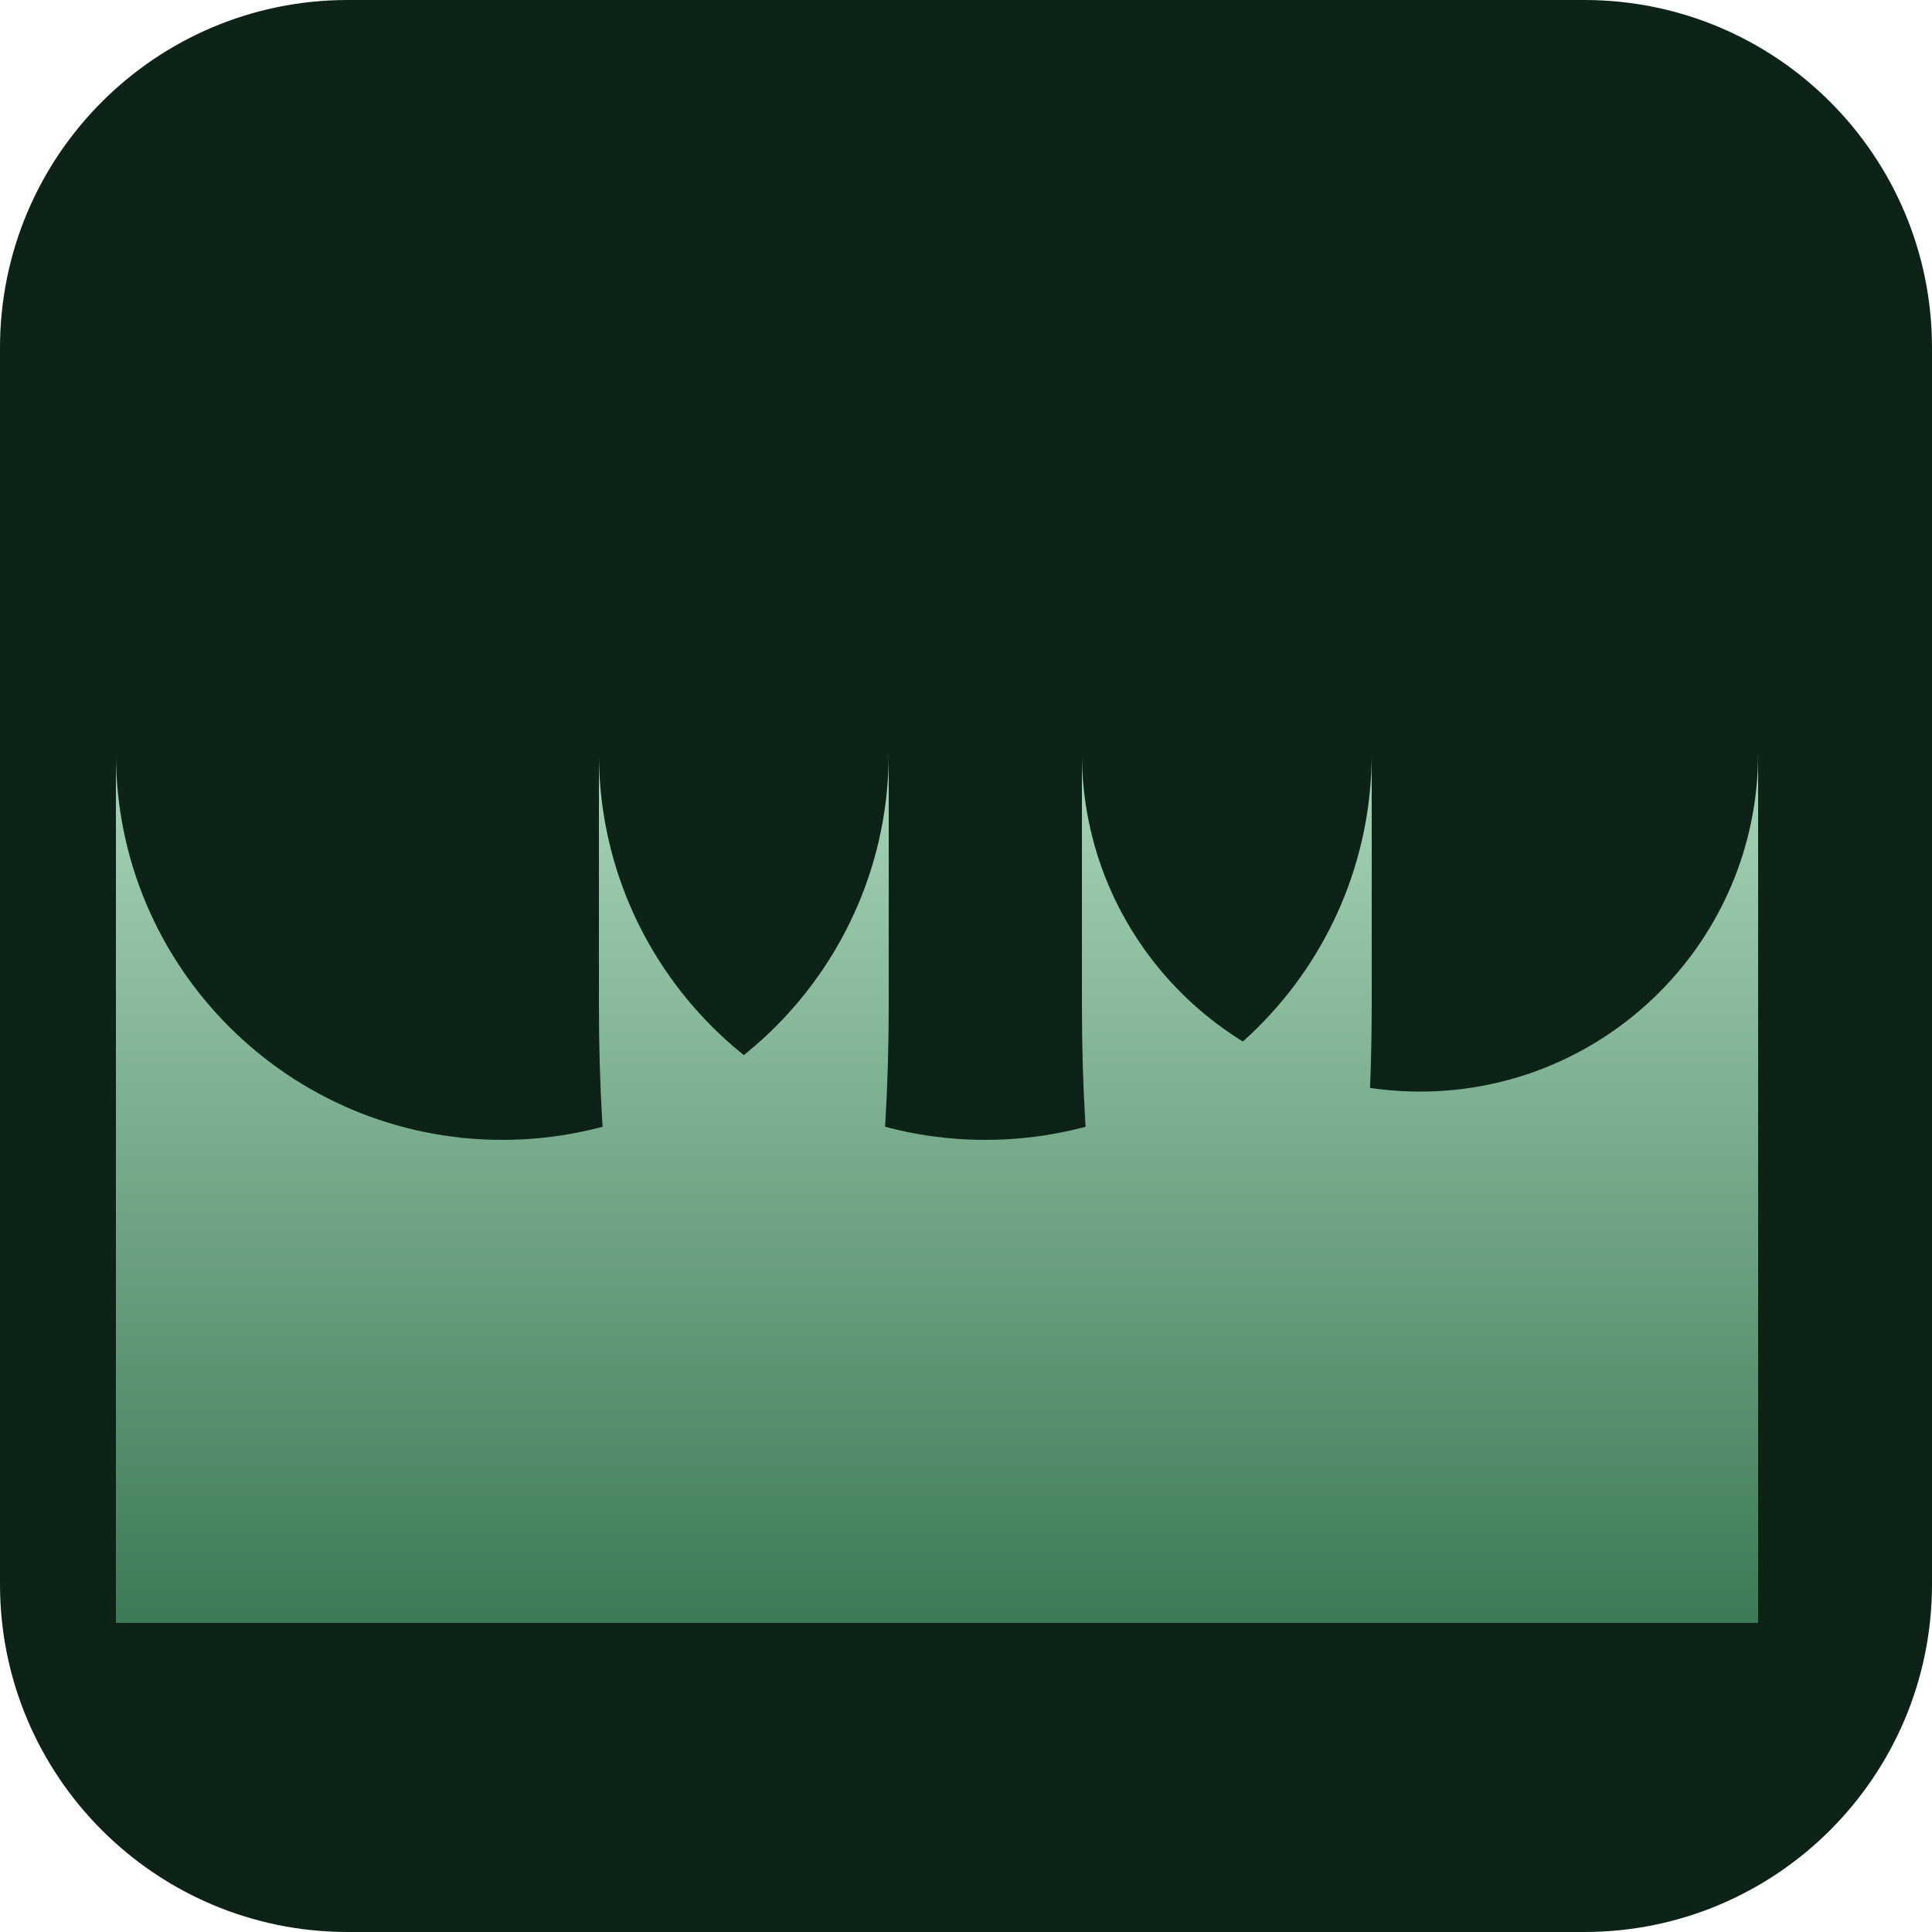
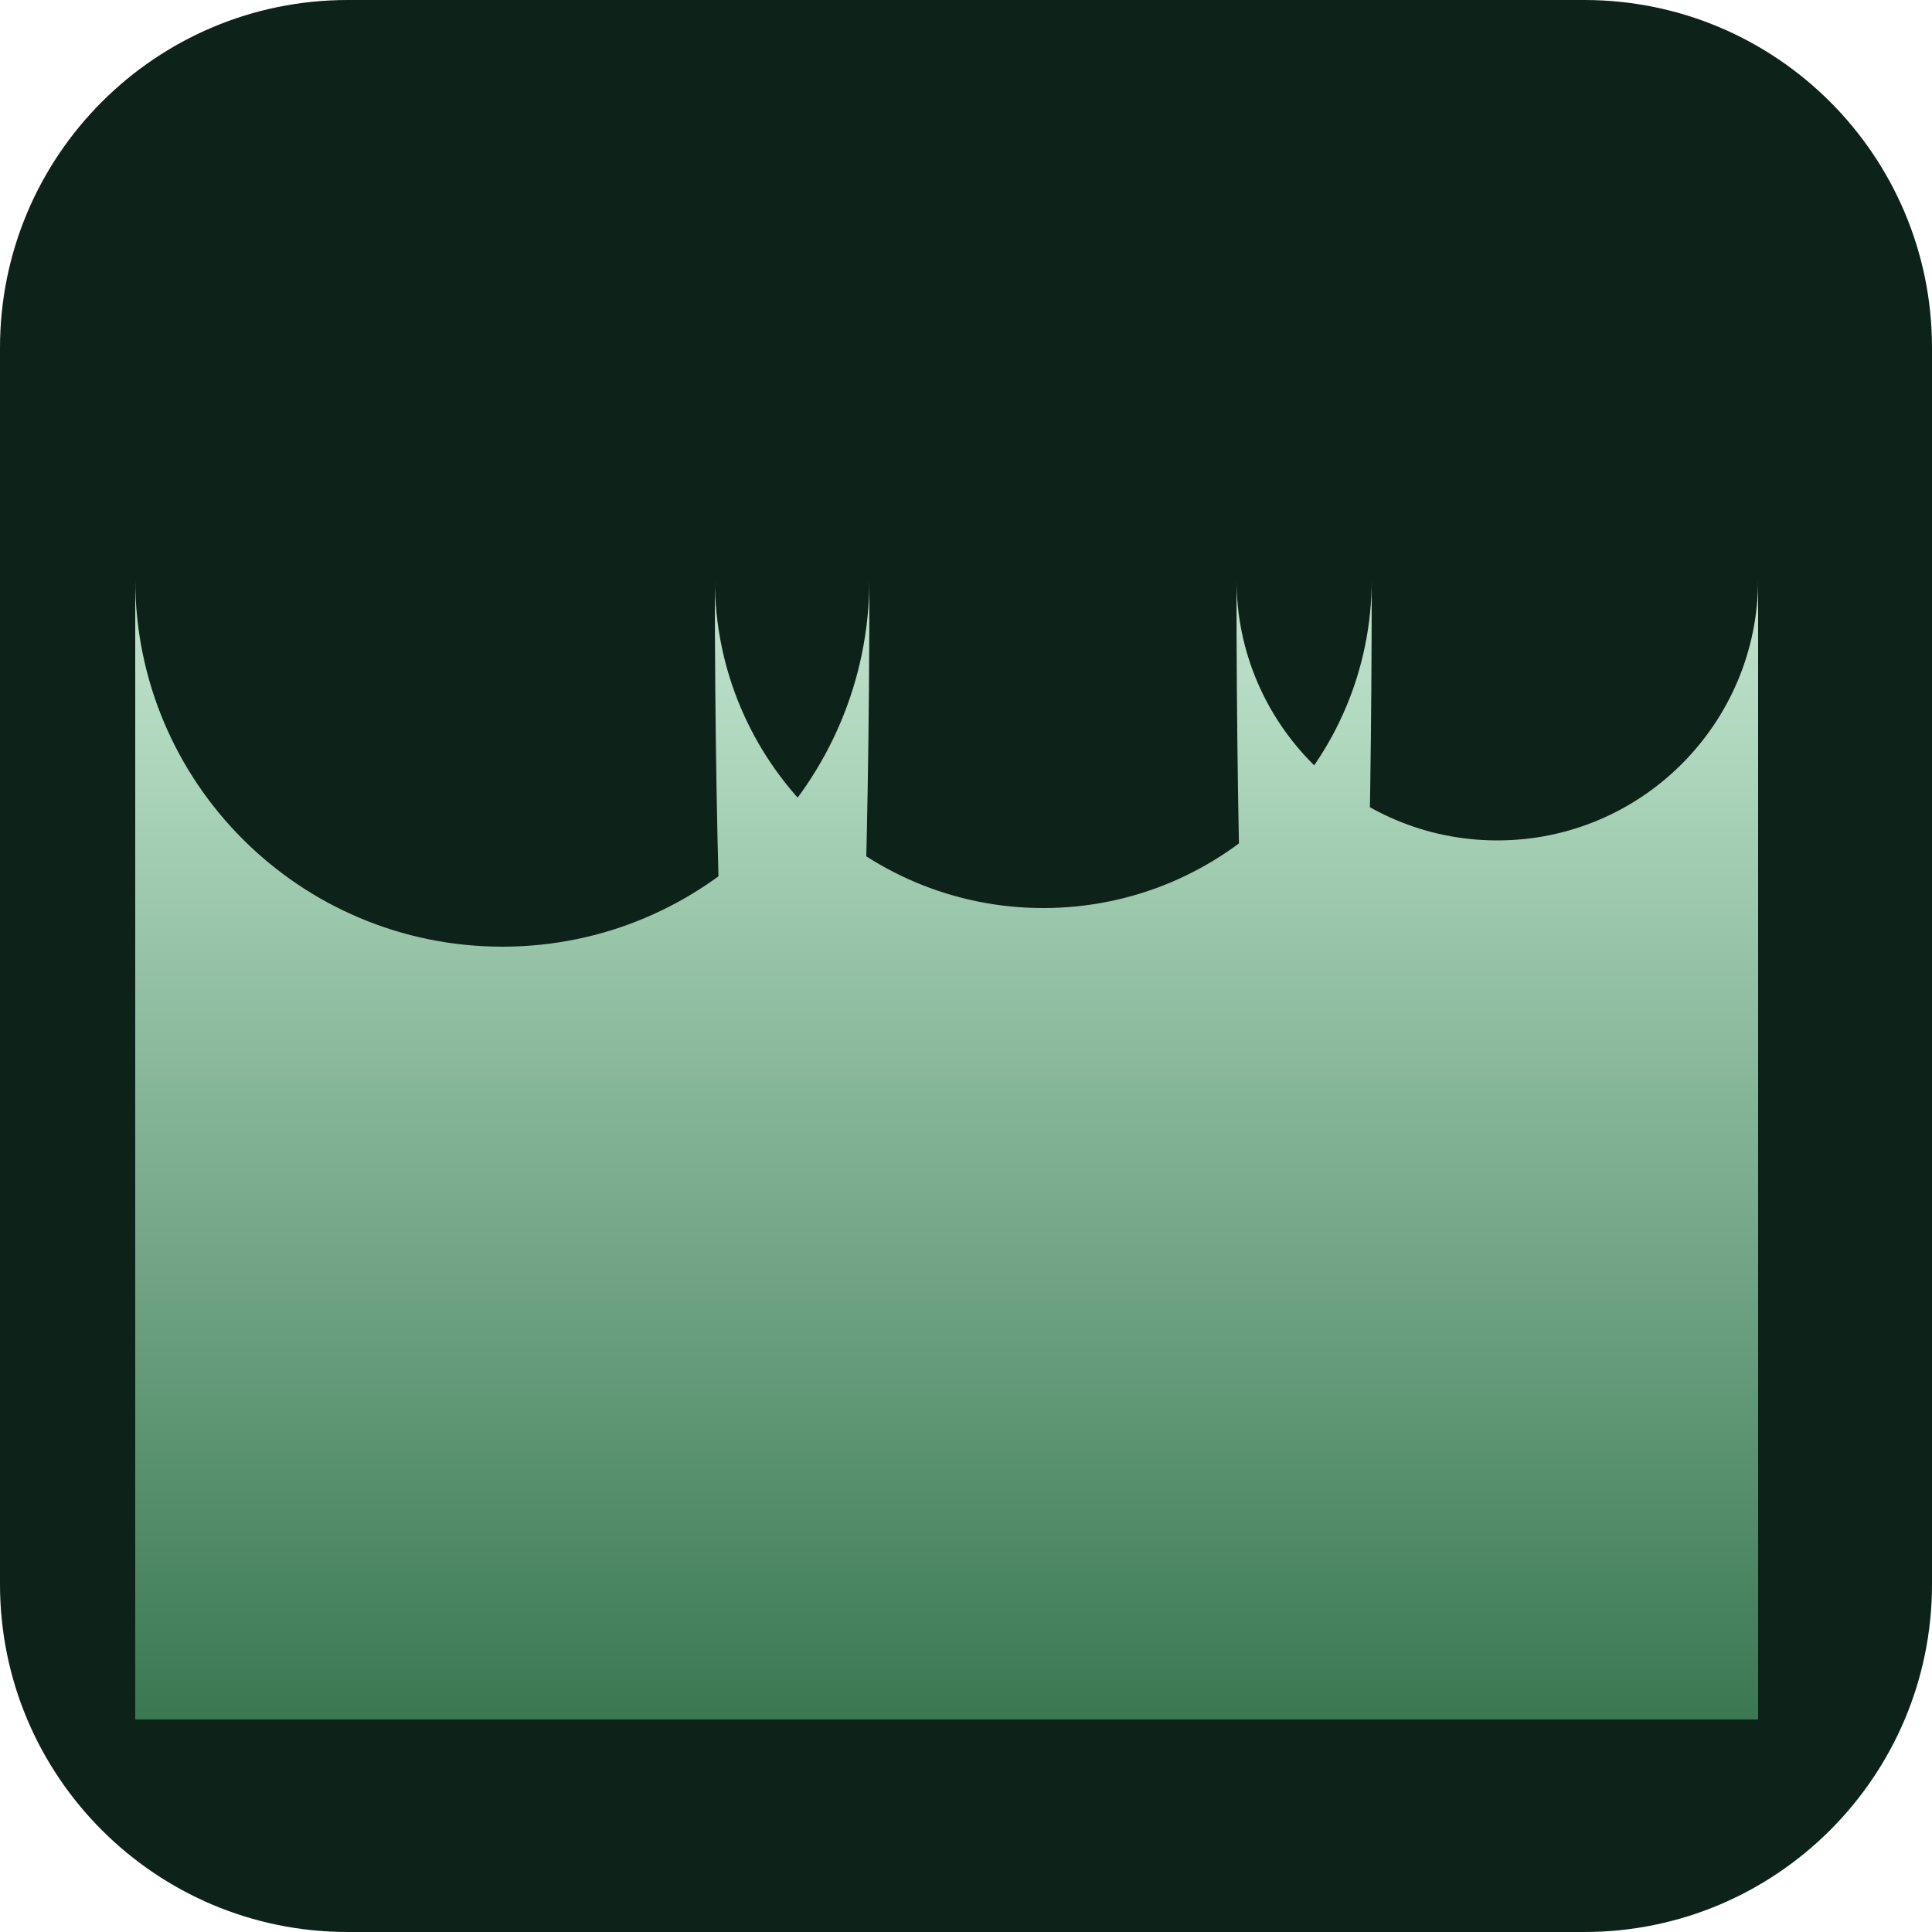
<svg xmlns="http://www.w3.org/2000/svg" viewBox="0 0 200 200" fill="none">
  <defs>
-     <linearGradient id="g" x1="100" y1="28" x2="100" y2="168" gradientUnits="userSpaceOnUse">
-       <stop offset="0%" stop-color="#E6F4EC" />
-       <stop offset="35%" stop-color="#A8D5B8" />
-       <stop offset="100%" stop-color="#3D7A56" />
+     <linearGradient id="g" x1="98" y1="22" x2="98" y2="178" gradientUnits="userSpaceOnUse">
+       <stop offset="0%" stop-color="#F0F6F2" />
+       <stop offset="35%" stop-color="#B0D8BF" />
+       <stop offset="100%" stop-color="#3A7852" />
    </linearGradient>
    <clipPath id="bg">
      <rect width="200" height="200" rx="36" />
    </clipPath>
  </defs>
-   <rect width="200" height="200" rx="36" fill="#0D2318" />
-   <path d="       M 12,168       L 12,78       A 40 40 0 0 0 92,78       L 92,104       C 92,172 62,172 62,104       L 62,78       A 40 40 0 0 0 142,78       L 142,104       C 142,172 112,172 112,104       L 112,78       A 35 35 0 0 0 182,78       L 182,168       Z     " fill="url(#g)" clip-path="url(#bg)" />
+   <rect width="200" height="200" rx="36" fill="#0D2218" />
+   <path d="       M 14,178       L 14,60       A 38 38 0 0 0 90,60       C 90,184 74,184 74,60       A 34 34 0 0 0 142,60       C 142,184 128,184 128,60       A 27 27 0 0 0 182,60       L 182,178       Z     " fill="url(#g)" clip-path="url(#bg)" />
</svg>
